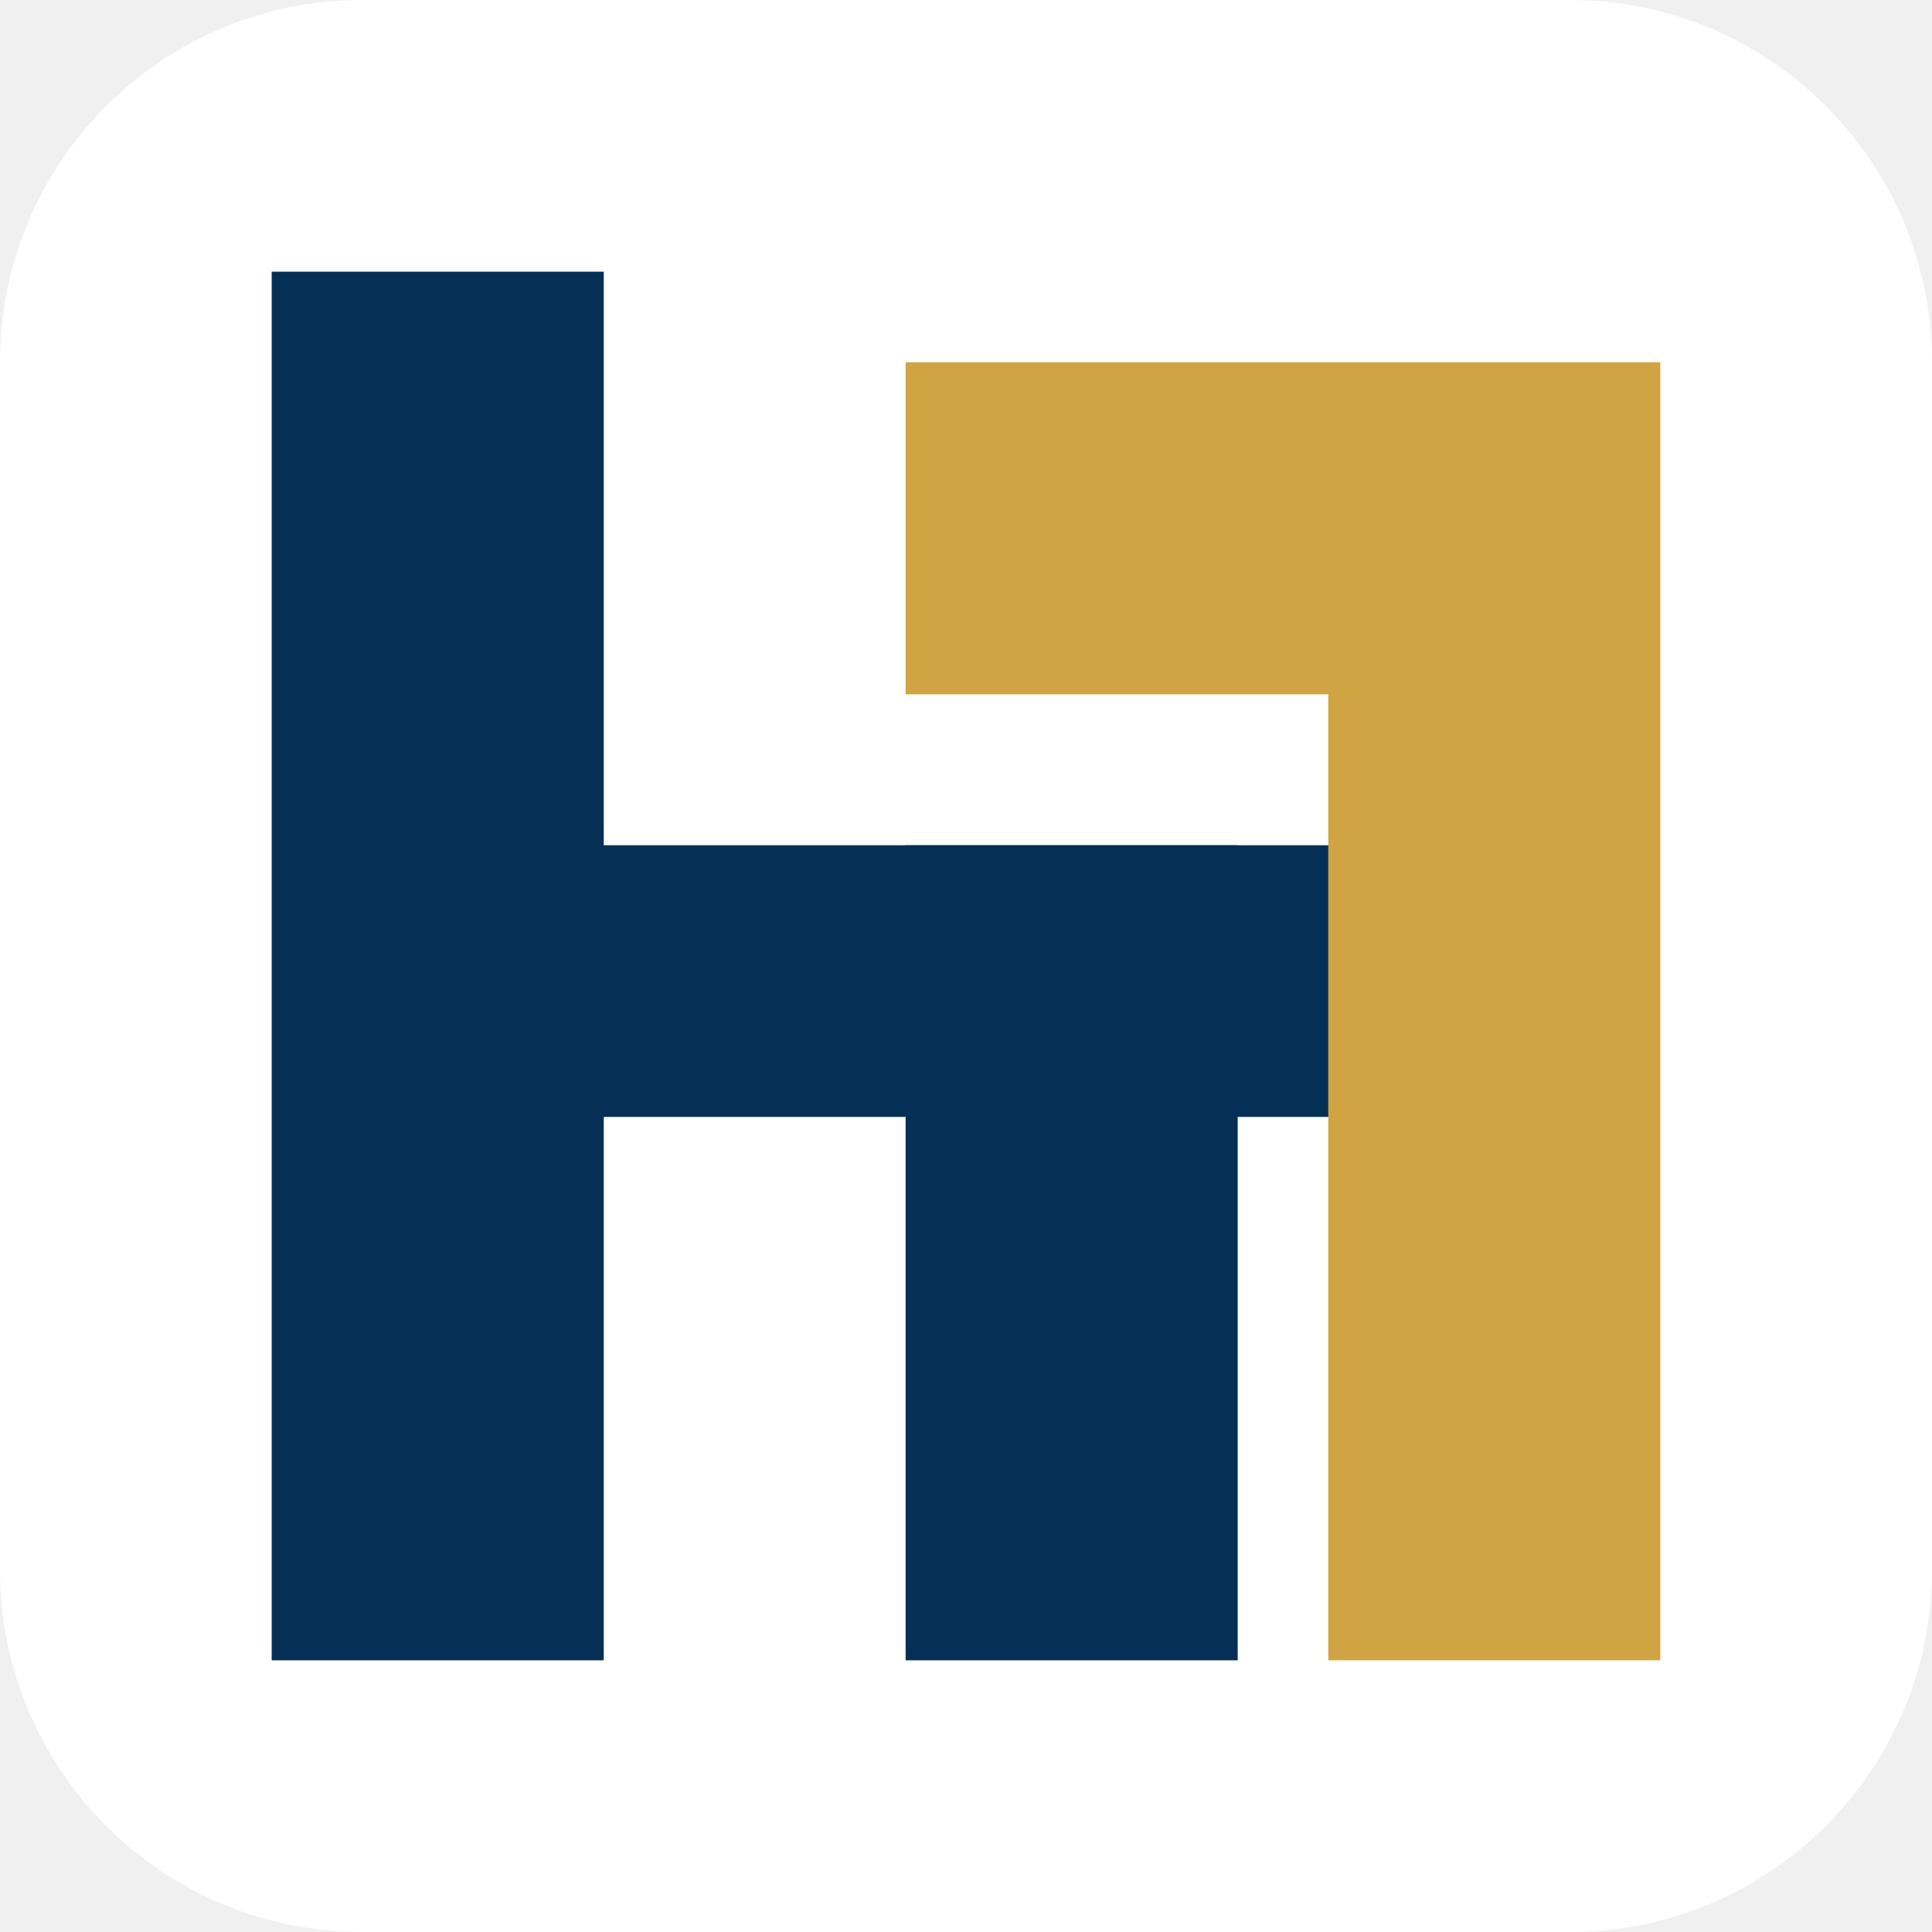
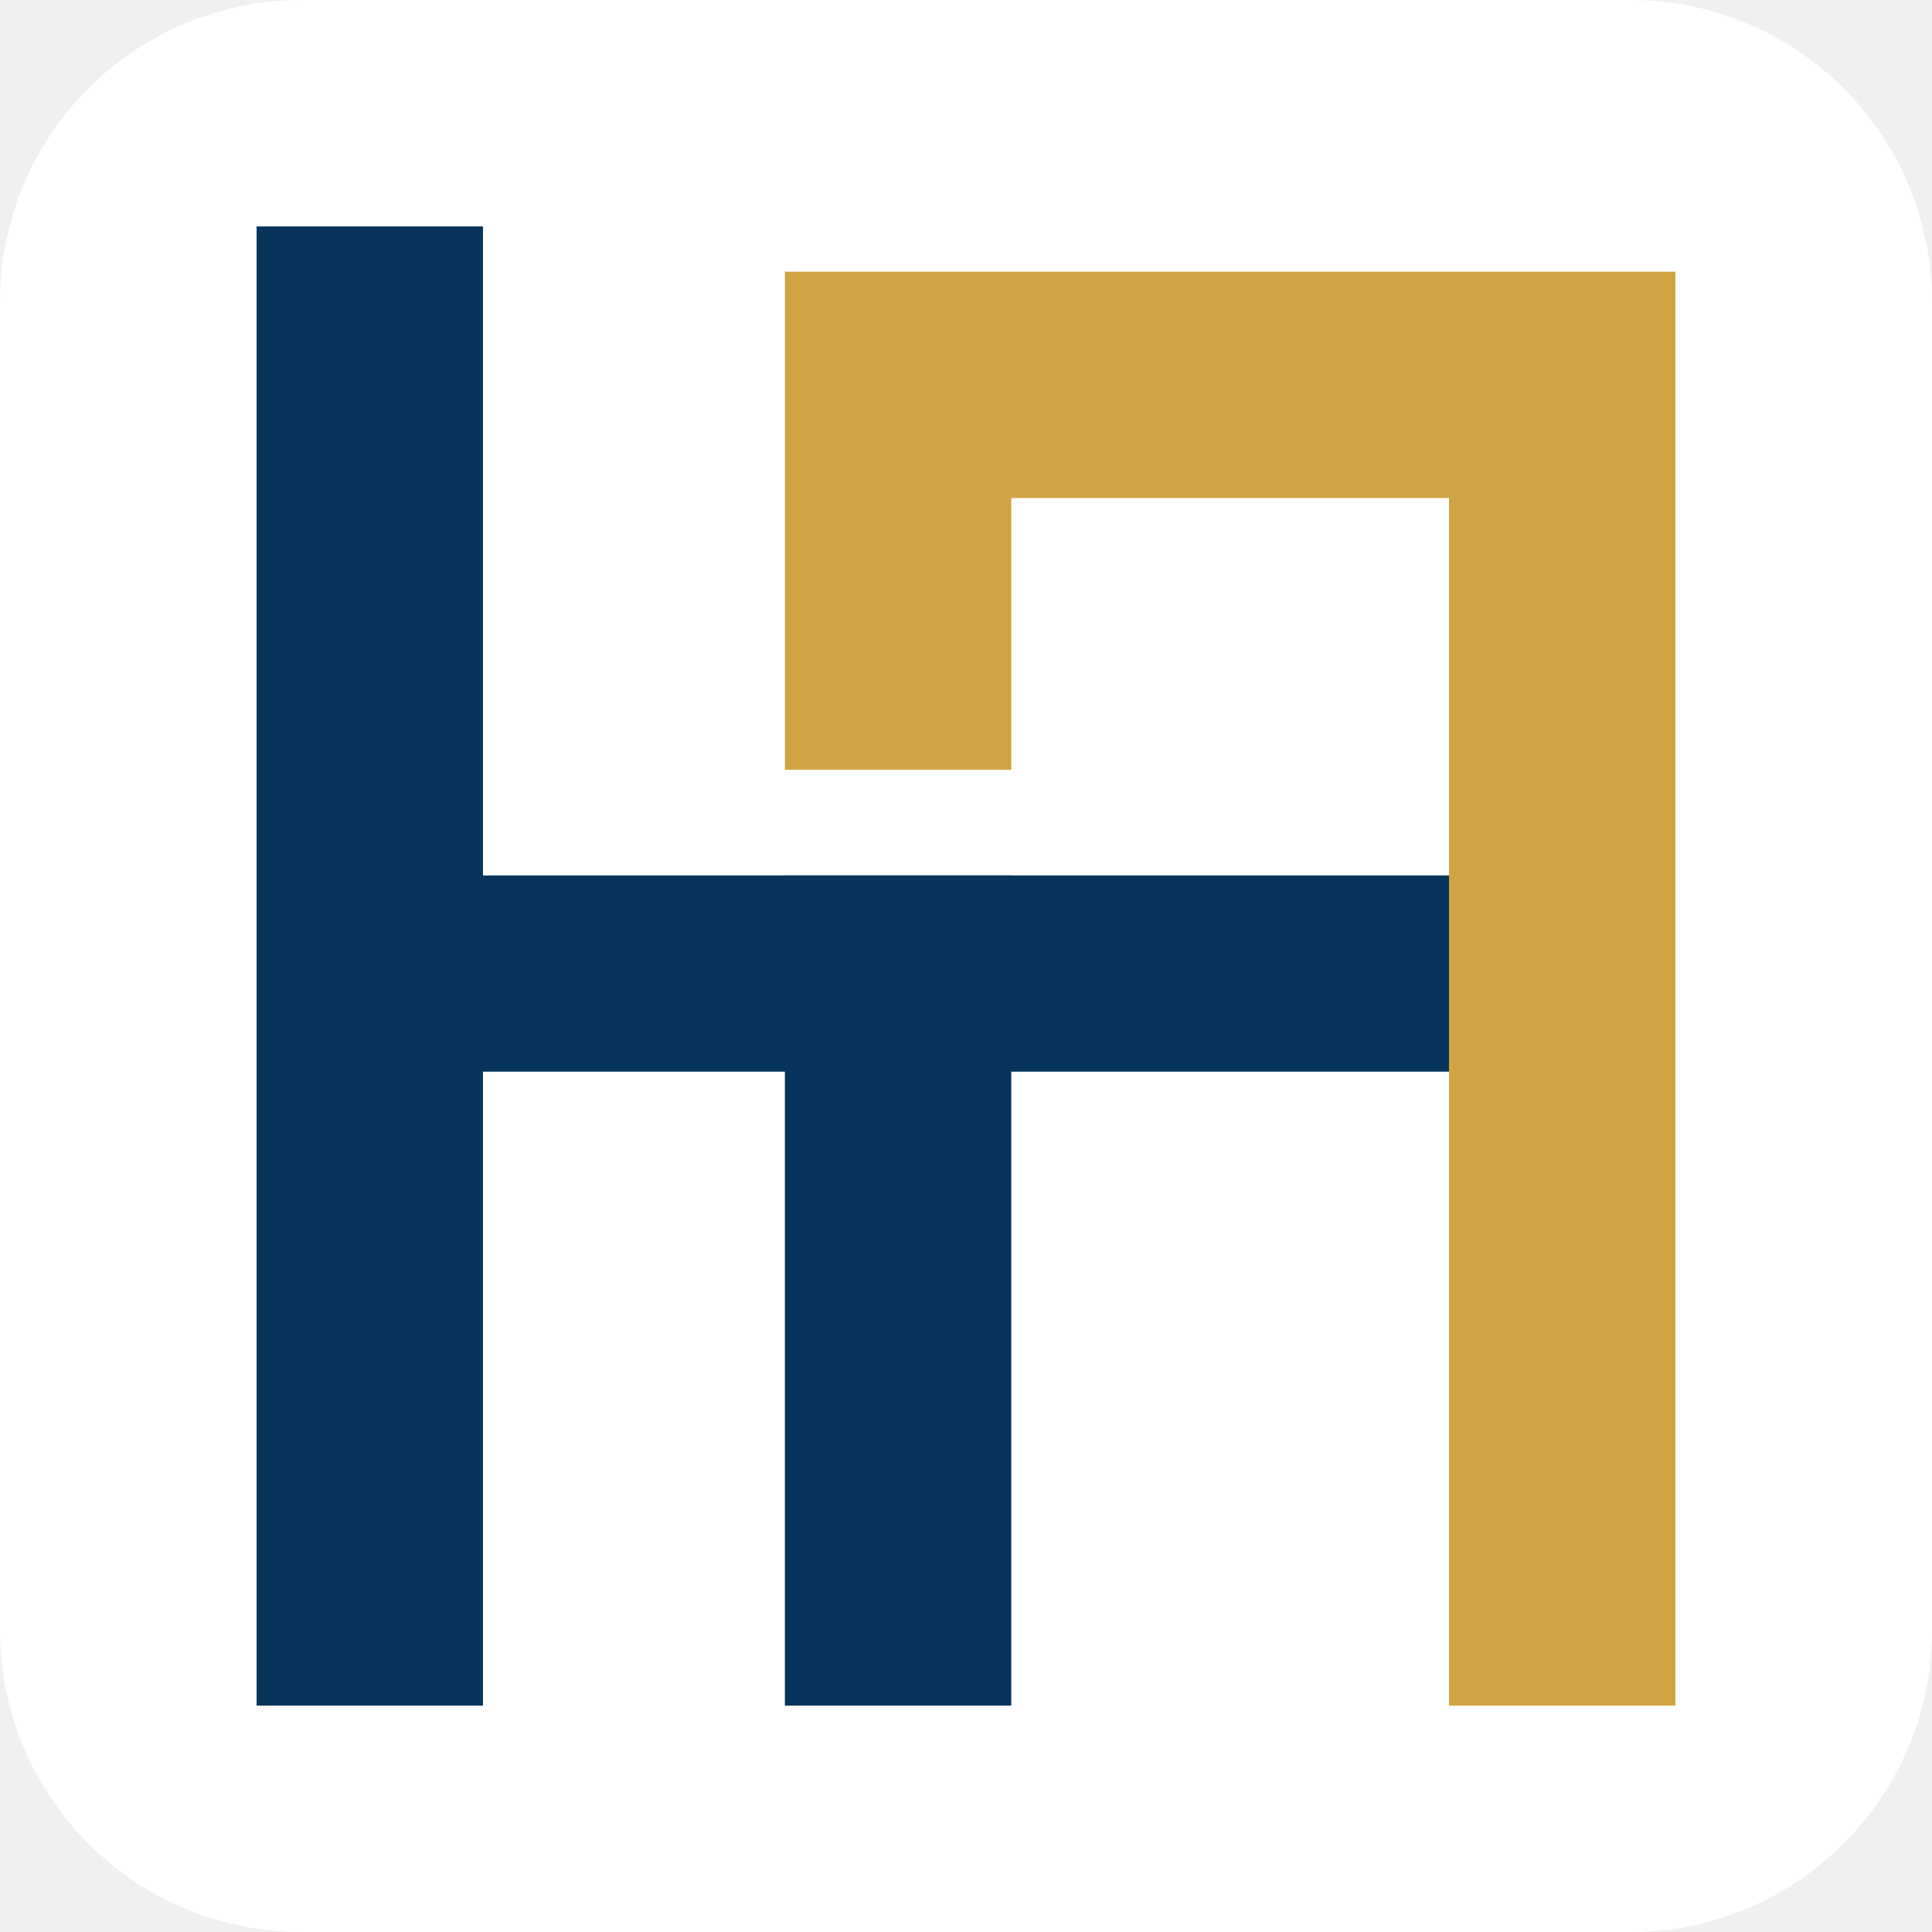
- <svg xmlns="http://www.w3.org/2000/svg" viewBox="0 0 64 64">
-   <rect width="64" height="64" rx="12" fill="#ffffff" />
-   <path fill="#052f55" d="M9 9h11v19h30v9H20v18H9z" />
-   <path fill="#052f55" d="M30 28h11v27H30z" />
-   <path fill="#d0a442" d="M30 12h25v43H44V23H30z" />
+ <svg xmlns="http://www.w3.org/2000/svg" viewBox="0 0 128 128">
+   <rect width="128" height="128" rx="20" fill="#fff" />
+   <path fill="#06345b" d="M17 15h15v43h70v13H32v42H17z" />
+   <path fill="#06345b" d="M52 58h15v55H52z" />
+   <path fill="#d0a443" d="M52 18h59v95H96V33H67v18H52z" />
</svg>
